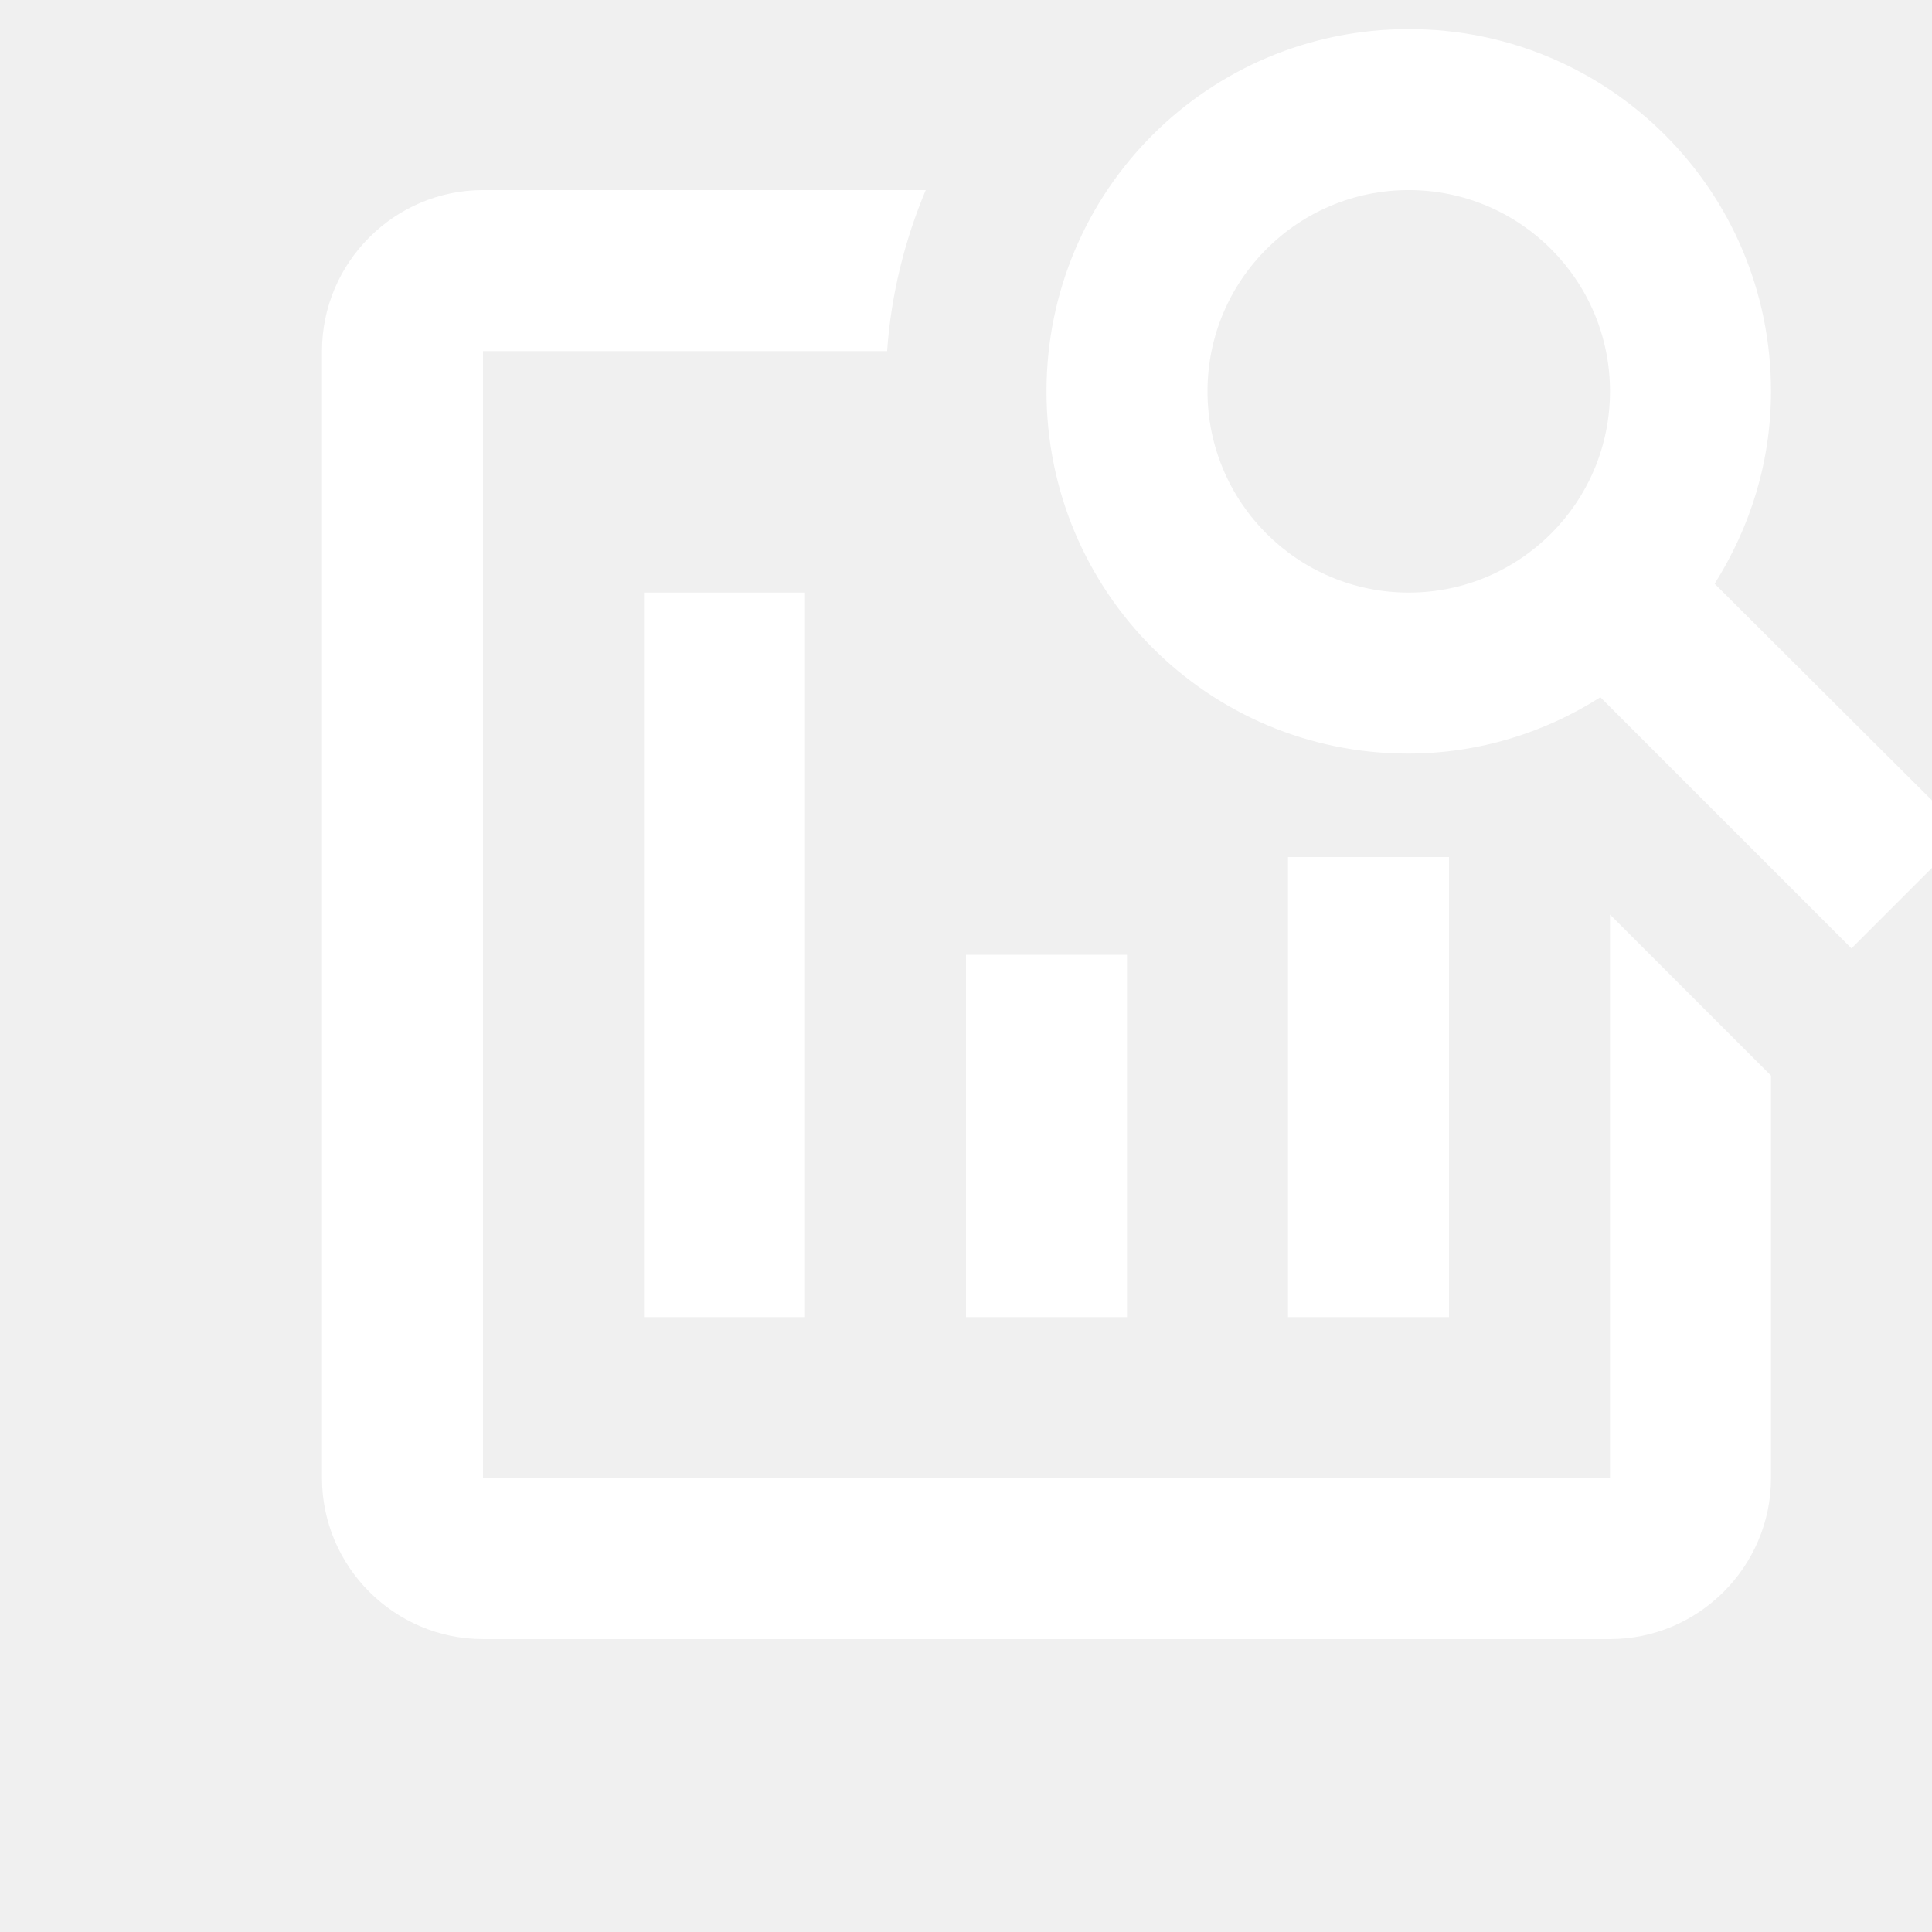
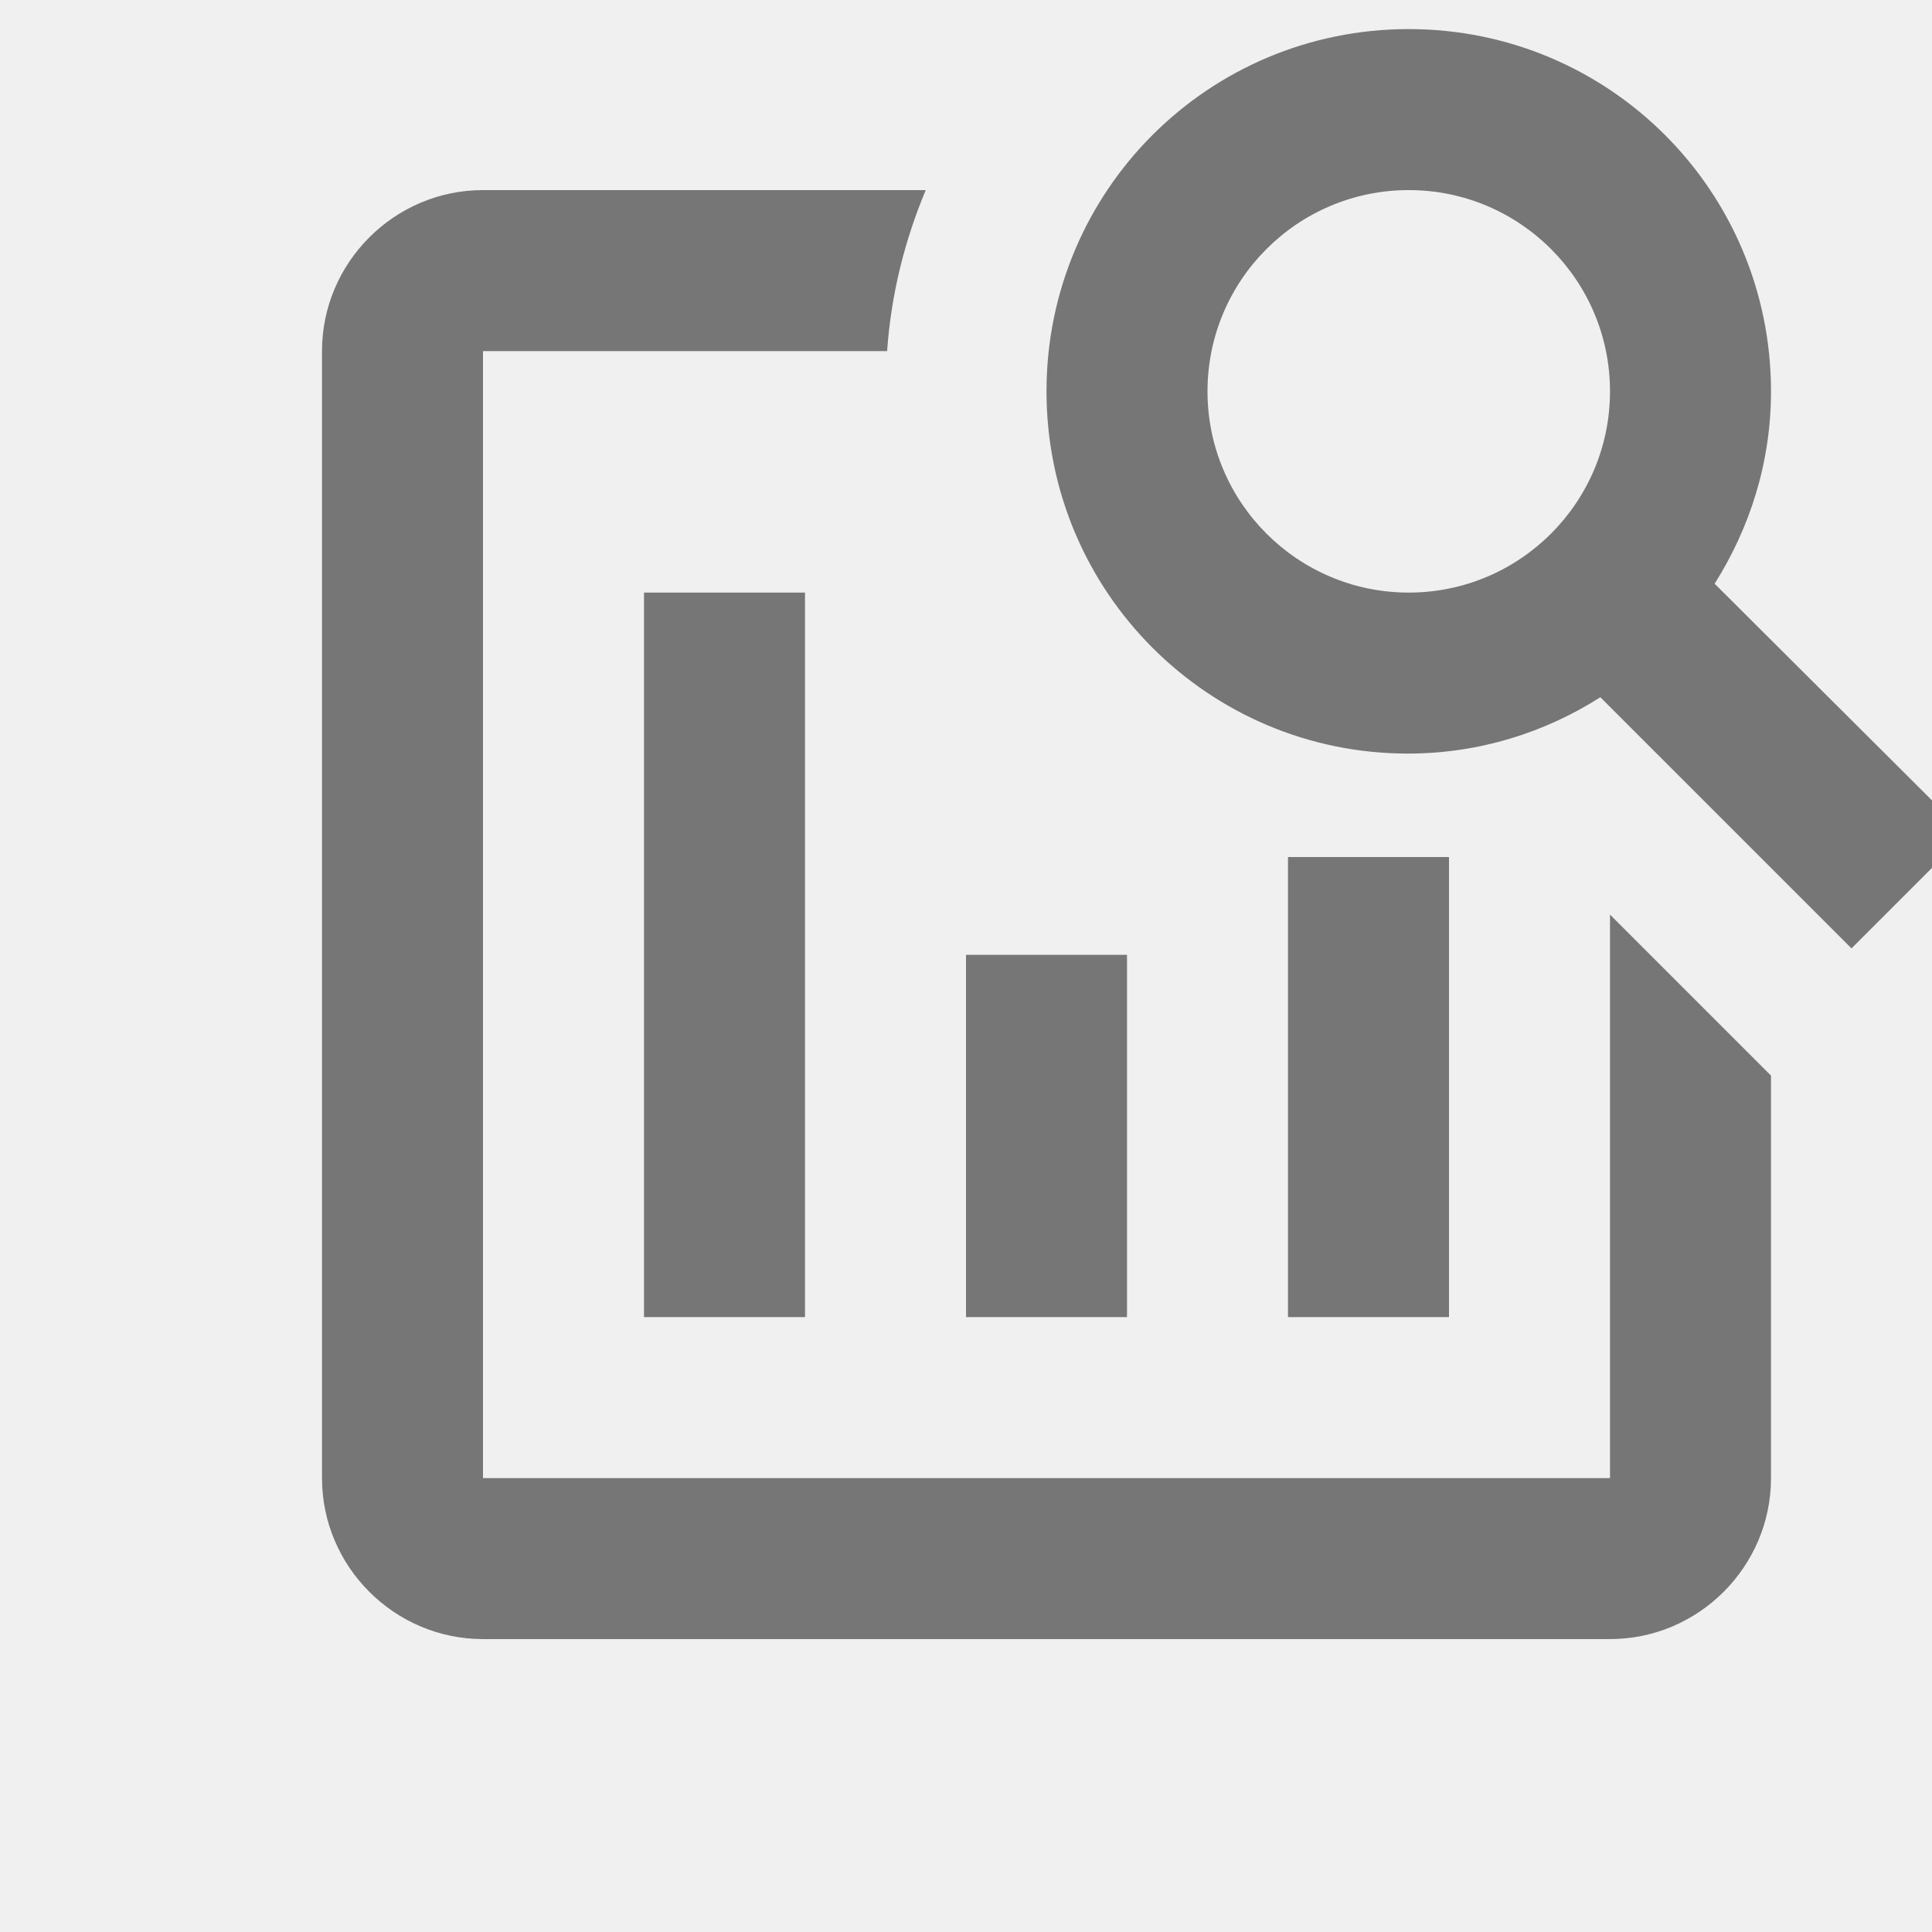
<svg xmlns="http://www.w3.org/2000/svg" id="analysis-icon_cache33" viewBox="0 0 24 24" fit="" height="100%" width="100%" preserveAspectRatio="xMidYMid meet" focusable="false">
  <g fill="none" fill-rule="evenodd" stroke="none" stroke-width="1">
    <g transform="translate(2, -1.638672)">
      <g>
-         <path d="M18,13 L20,15 L20,20 C20,21.1 19.1,22 18,22 L4,22 C2.9,22 2,21.1 2,20 L2,6 C2,4.9 2.9,4 4,4 L9.5,4 C9.24,4.62 9.07,5.29 9.02,6 L4,6 L4,20 L18,20 L18,13 Z M8,18 L6,18 L6,9 L8,9 L8,18 Z M12,18 L10,18 L10,13.5 L12,13.5 L12,18 Z M16,18 L14,18 L14,12.285 L16,12.285 L16,18 Z M19.3,8.89 C19.74,8.19 20,7.38 20,6.5 C20,4.01 17.99,2 15.5,2 C13.01,2 11,4.01 11,6.5 C11,8.99 13.01,11 15.49,11 C16.37,11 17.19,10.74 17.88,10.3 L21,13.42 L22.42,12 L19.3,8.89 Z M15.5,9 C14.12,9 13,7.88 13,6.5 C13,5.12 14.12,4 15.5,4 C16.88,4 18,5.12 18,6.5 C18,7.88 16.88,9 15.5,9 Z" fill="white" fill-rule="nonzero" />
+         <path d="M18,13 L20,15 L20,20 C20,21.1 19.1,22 18,22 L4,22 C2.9,22 2,21.1 2,20 L2,6 C2,4.9 2.9,4 4,4 L9.5,4 C9.24,4.62 9.07,5.29 9.02,6 L4,6 L4,20 L18,20 L18,13 Z M8,18 L6,18 L6,9 L8,9 L8,18 Z M12,18 L10,18 L10,13.5 L12,13.5 L12,18 Z M16,18 L14,18 L14,12.285 L16,12.285 L16,18 Z M19.3,8.89 C19.74,8.19 20,7.38 20,6.5 C20,4.01 17.99,2 15.5,2 C13.01,2 11,4.01 11,6.5 C11,8.99 13.01,11 15.49,11 C16.37,11 17.19,10.74 17.88,10.3 L21,13.42 L22.42,12 L19.3,8.89 Z M15.5,9 C14.12,9 13,7.88 13,6.5 C13,5.12 14.12,4 15.5,4 C16.88,4 18,5.12 18,6.5 C18,7.88 16.88,9 15.5,9 Z" fill="#767676" fill-rule="nonzero" />
        <polygon points="0 0 24 0 24 24 0 24" />
        <polygon points="0 0 24 0 24 24 0 24" />
      </g>
    </g>
  </g>
</svg>
